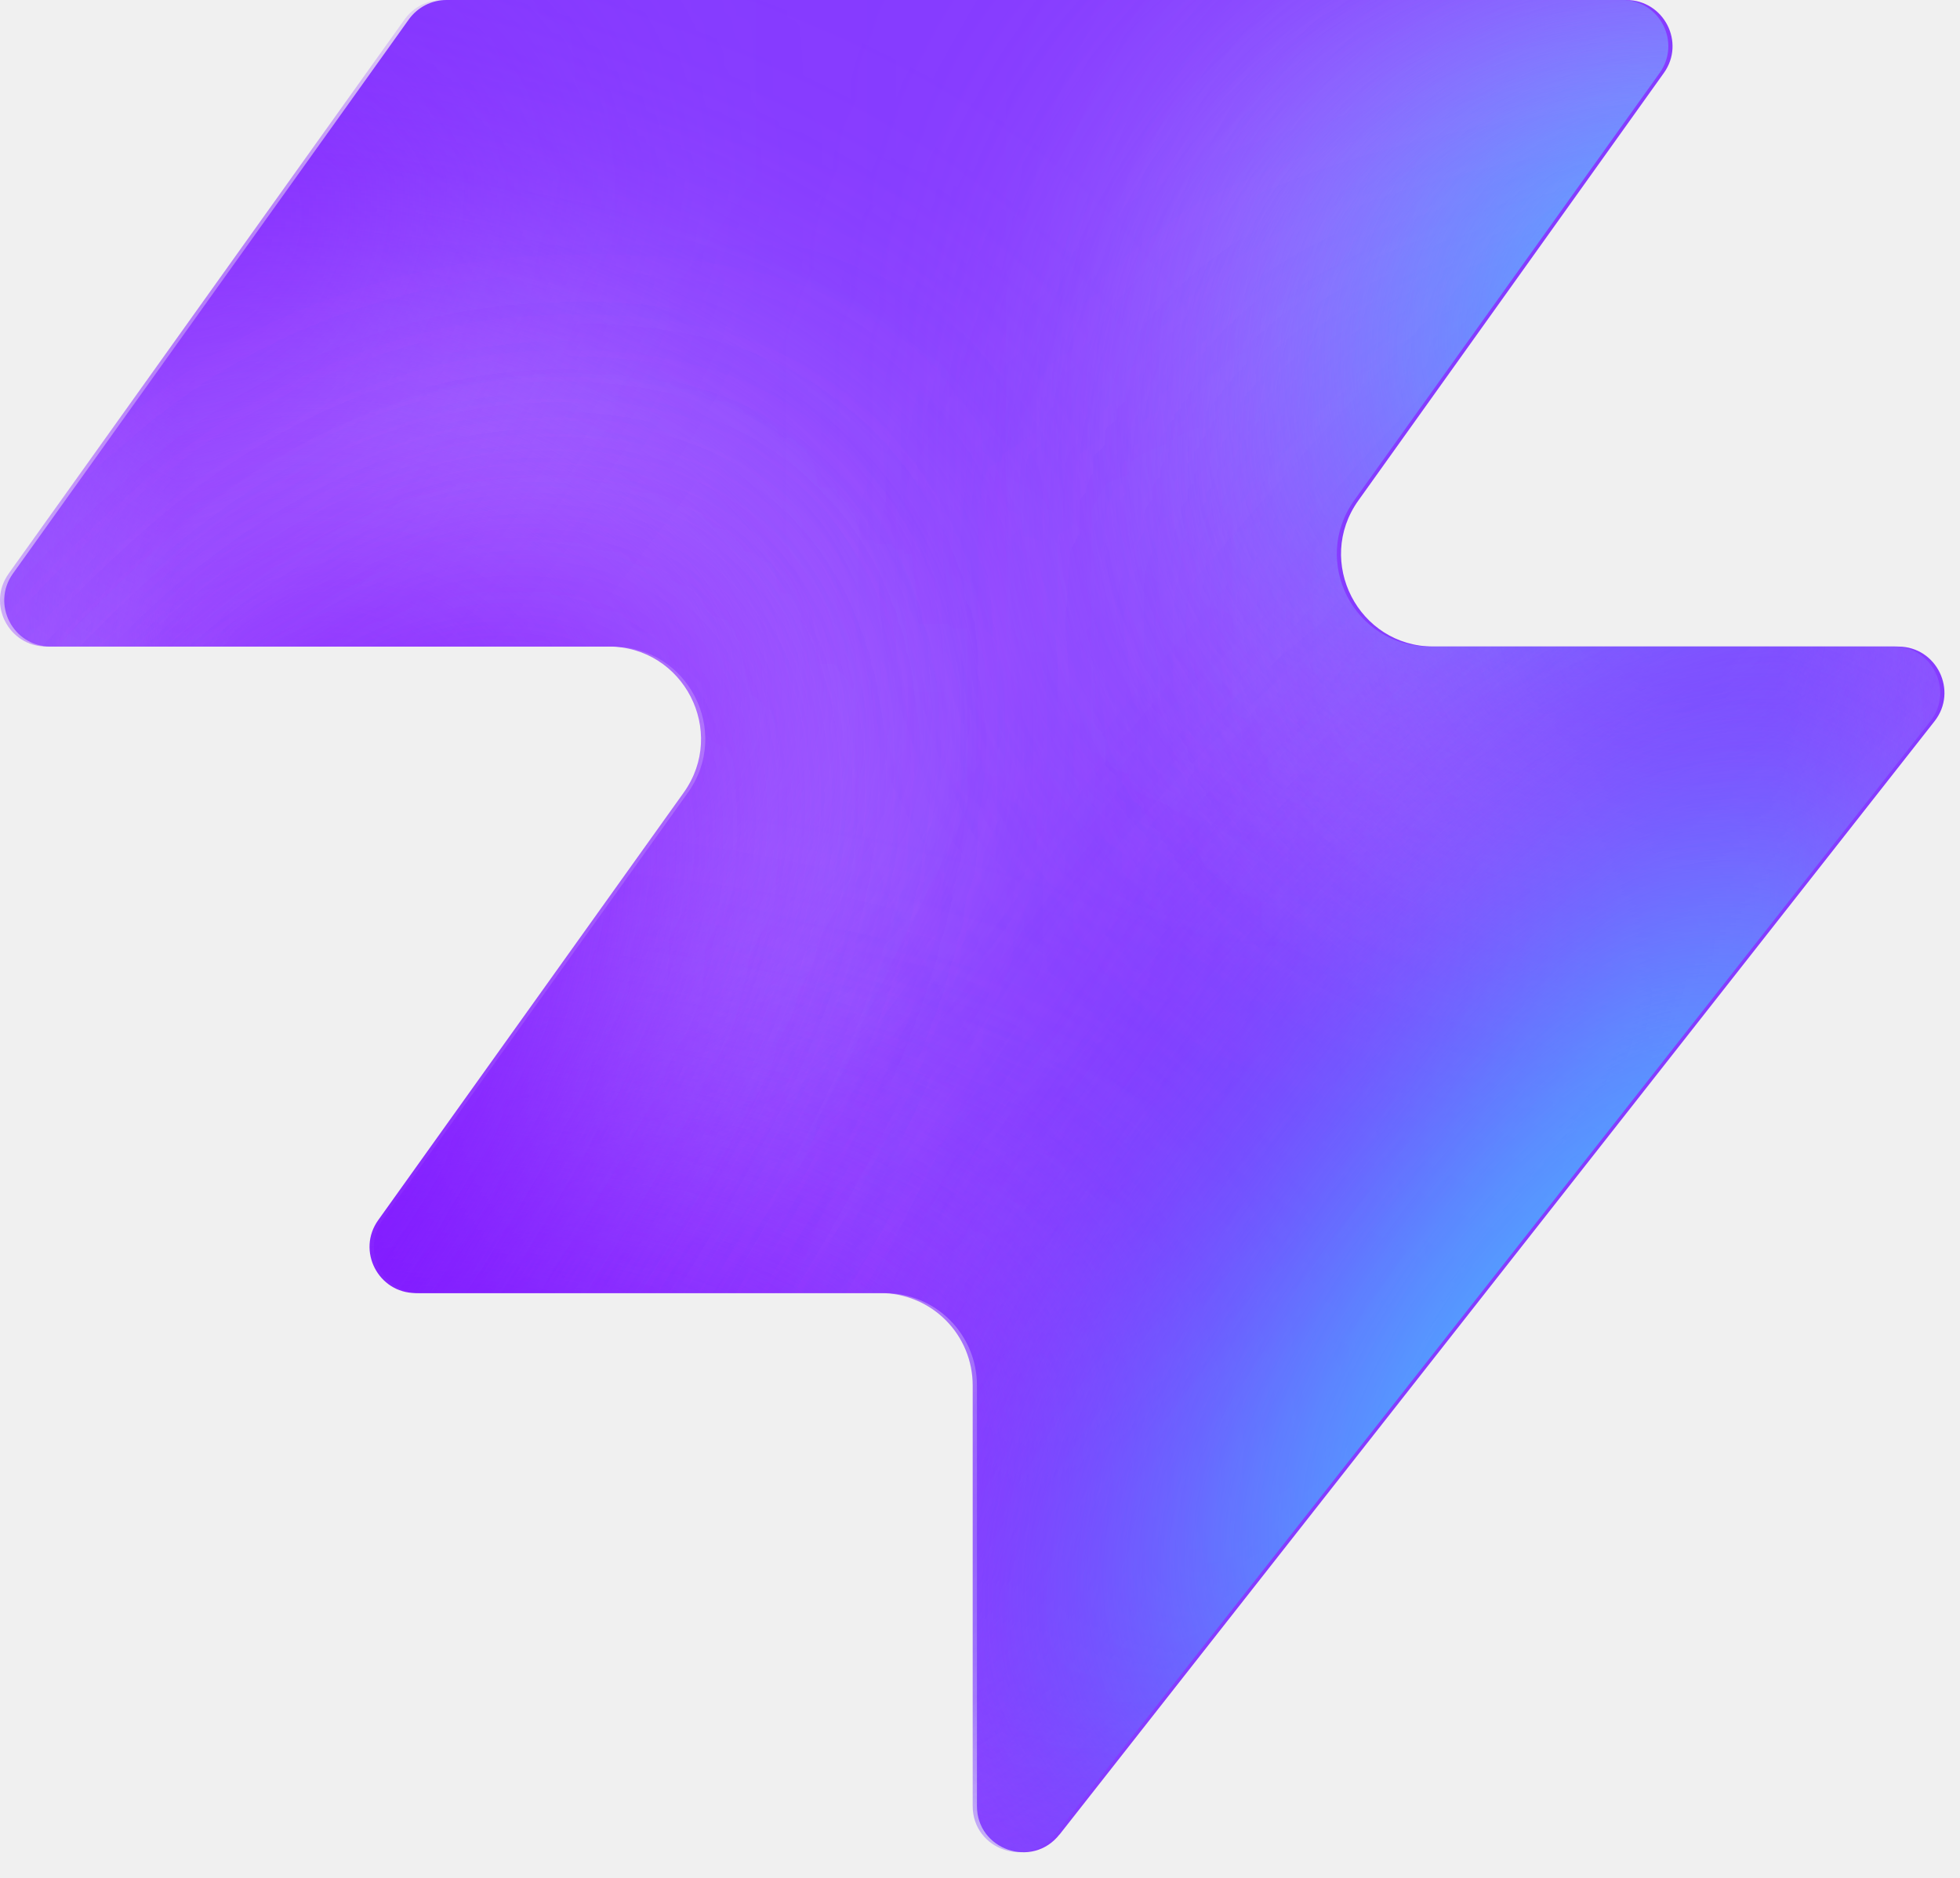
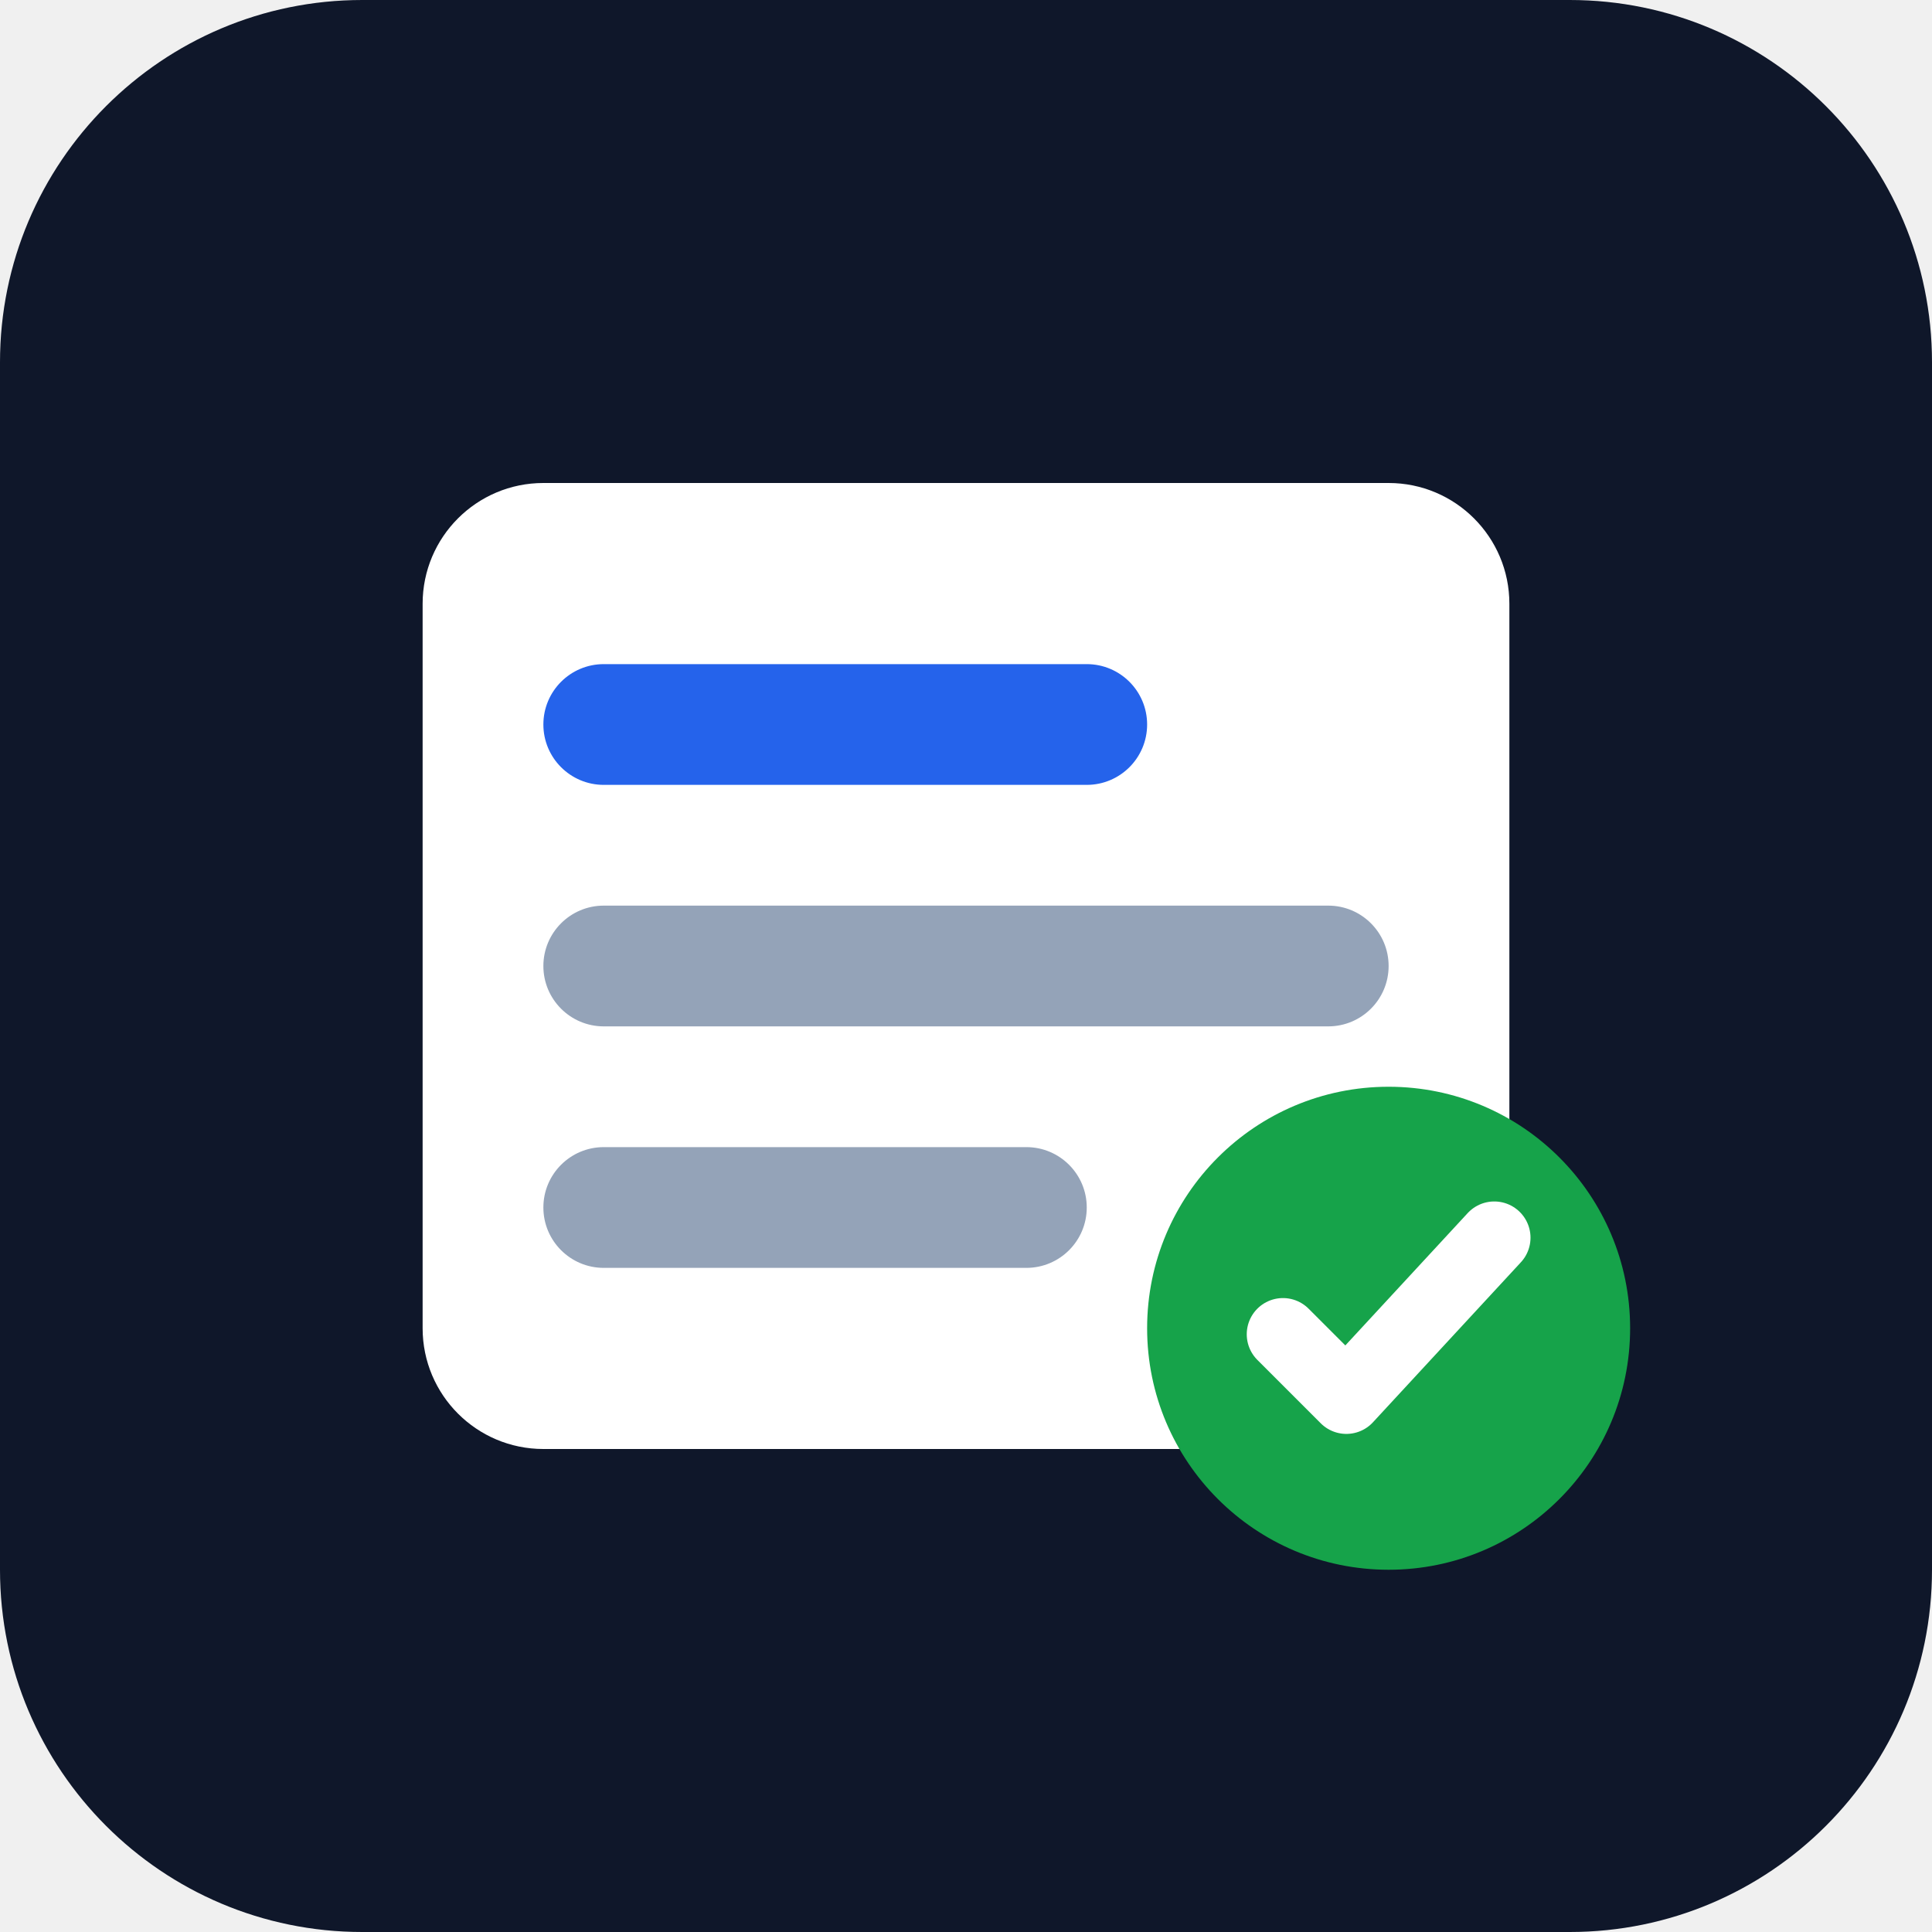
- <svg xmlns="http://www.w3.org/2000/svg" width="48" height="46" fill="none" viewBox="0 0 48 46">
-   <path fill="#863bff" d="M25.946 44.938c-.664.845-2.021.375-2.021-.698V33.937a2.26 2.26 0 0 0-2.262-2.262H10.287c-.92 0-1.456-1.04-.92-1.788l7.48-10.471c1.07-1.497 0-3.578-1.842-3.578H1.237c-.92 0-1.456-1.04-.92-1.788L10.013.474c.214-.297.556-.474.92-.474h28.894c.92 0 1.456 1.04.92 1.788l-7.48 10.471c-1.07 1.498 0 3.579 1.842 3.579h11.377c.943 0 1.473 1.088.89 1.83L25.947 44.94z" style="fill:#863bff;fill:color(display-p3 .525 .23 1);fill-opacity:1" />
-   <mask id="a" width="48" height="46" x="0" y="0" maskUnits="userSpaceOnUse" style="mask-type:alpha">
-     <path fill="#000" d="M25.842 44.938c-.664.844-2.021.375-2.021-.698V33.937a2.26 2.26 0 0 0-2.262-2.262H10.183c-.92 0-1.456-1.04-.92-1.788l7.48-10.471c1.07-1.498 0-3.579-1.842-3.579H1.133c-.92 0-1.456-1.04-.92-1.787L9.91.473c.214-.297.556-.474.92-.474h28.894c.92 0 1.456 1.04.92 1.788l-7.48 10.471c-1.07 1.498 0 3.578 1.842 3.578h11.377c.943 0 1.473 1.088.89 1.832L25.843 44.94z" style="fill:#000;fill-opacity:1" />
-   </mask>
-   <g mask="url(#a)">
-     <g filter="url(#b)">
-       <ellipse cx="5.508" cy="14.704" fill="#ede6ff" rx="5.508" ry="14.704" style="fill:#ede6ff;fill:color(display-p3 .927 .903 1);fill-opacity:1" transform="matrix(.00324 1 1 -.00324 -4.47 31.516)" />
-     </g>
-     <g filter="url(#c)">
-       <ellipse cx="10.399" cy="29.851" fill="#ede6ff" rx="10.399" ry="29.851" style="fill:#ede6ff;fill:color(display-p3 .927 .903 1);fill-opacity:1" transform="matrix(.00324 1 1 -.00324 -39.328 7.883)" />
-     </g>
-     <g filter="url(#d)">
-       <ellipse cx="5.508" cy="30.487" fill="#7e14ff" rx="5.508" ry="30.487" style="fill:#7e14ff;fill:color(display-p3 .492 .077 1);fill-opacity:1" transform="rotate(89.814 -25.913 -14.639)scale(1 -1)" />
-     </g>
-     <g filter="url(#e)">
-       <ellipse cx="5.508" cy="30.599" fill="#7e14ff" rx="5.508" ry="30.599" style="fill:#7e14ff;fill:color(display-p3 .492 .077 1);fill-opacity:1" transform="rotate(89.814 -32.644 -3.334)scale(1 -1)" />
-     </g>
-     <g filter="url(#f)">
-       <ellipse cx="5.508" cy="30.599" fill="#7e14ff" rx="5.508" ry="30.599" style="fill:#7e14ff;fill:color(display-p3 .492 .077 1);fill-opacity:1" transform="matrix(.00324 1 1 -.00324 -34.34 30.47)" />
-     </g>
-     <g filter="url(#g)">
-       <ellipse cx="14.072" cy="22.078" fill="#ede6ff" rx="14.072" ry="22.078" style="fill:#ede6ff;fill:color(display-p3 .927 .903 1);fill-opacity:1" transform="rotate(93.35 24.506 48.493)scale(-1 1)" />
-     </g>
-     <g filter="url(#h)">
-       <ellipse cx="3.47" cy="21.501" fill="#7e14ff" rx="3.47" ry="21.501" style="fill:#7e14ff;fill:color(display-p3 .492 .077 1);fill-opacity:1" transform="rotate(89.009 28.708 47.59)scale(-1 1)" />
-     </g>
-     <g filter="url(#i)">
-       <ellipse cx="3.47" cy="21.501" fill="#7e14ff" rx="3.47" ry="21.501" style="fill:#7e14ff;fill:color(display-p3 .492 .077 1);fill-opacity:1" transform="rotate(89.009 28.708 47.59)scale(-1 1)" />
-     </g>
-     <g filter="url(#j)">
-       <ellipse cx=".387" cy="8.972" fill="#7e14ff" rx="4.407" ry="29.108" style="fill:#7e14ff;fill:color(display-p3 .492 .077 1);fill-opacity:1" transform="rotate(39.51 .387 8.972)" />
-     </g>
-     <g filter="url(#k)">
-       <ellipse cx="47.523" cy="-6.092" fill="#7e14ff" rx="4.407" ry="29.108" style="fill:#7e14ff;fill:color(display-p3 .492 .077 1);fill-opacity:1" transform="rotate(37.892 47.523 -6.092)" />
-     </g>
-     <g filter="url(#l)">
-       <ellipse cx="41.412" cy="6.333" fill="#47bfff" rx="5.971" ry="9.665" style="fill:#47bfff;fill:color(display-p3 .28 .748 1);fill-opacity:1" transform="rotate(37.892 41.412 6.333)" />
-     </g>
-     <g filter="url(#m)">
-       <ellipse cx="-1.879" cy="38.332" fill="#7e14ff" rx="4.407" ry="29.108" style="fill:#7e14ff;fill:color(display-p3 .492 .077 1);fill-opacity:1" transform="rotate(37.892 -1.88 38.332)" />
-     </g>
-     <g filter="url(#n)">
-       <ellipse cx="-1.879" cy="38.332" fill="#7e14ff" rx="4.407" ry="29.108" style="fill:#7e14ff;fill:color(display-p3 .492 .077 1);fill-opacity:1" transform="rotate(37.892 -1.88 38.332)" />
-     </g>
-     <g filter="url(#o)">
-       <ellipse cx="35.651" cy="29.907" fill="#7e14ff" rx="4.407" ry="29.108" style="fill:#7e14ff;fill:color(display-p3 .492 .077 1);fill-opacity:1" transform="rotate(37.892 35.651 29.907)" />
-     </g>
-     <g filter="url(#p)">
-       <ellipse cx="38.418" cy="32.4" fill="#47bfff" rx="5.971" ry="15.297" style="fill:#47bfff;fill:color(display-p3 .28 .748 1);fill-opacity:1" transform="rotate(37.892 38.418 32.4)" />
-     </g>
-   </g>
-   <defs>
-     <filter id="b" width="60.045" height="41.654" x="-19.77" y="16.149" color-interpolation-filters="sRGB" filterUnits="userSpaceOnUse">
-       <feFlood flood-opacity="0" result="BackgroundImageFix" />
-       <feBlend in="SourceGraphic" in2="BackgroundImageFix" result="shape" />
-       <feGaussianBlur result="effect1_foregroundBlur_2002_17158" stdDeviation="7.659" />
-     </filter>
-     <filter id="c" width="90.34" height="51.437" x="-54.613" y="-7.533" color-interpolation-filters="sRGB" filterUnits="userSpaceOnUse">
-       <feFlood flood-opacity="0" result="BackgroundImageFix" />
-       <feBlend in="SourceGraphic" in2="BackgroundImageFix" result="shape" />
-       <feGaussianBlur result="effect1_foregroundBlur_2002_17158" stdDeviation="7.659" />
-     </filter>
-     <filter id="d" width="79.355" height="29.4" x="-49.64" y="2.03" color-interpolation-filters="sRGB" filterUnits="userSpaceOnUse">
-       <feFlood flood-opacity="0" result="BackgroundImageFix" />
-       <feBlend in="SourceGraphic" in2="BackgroundImageFix" result="shape" />
-       <feGaussianBlur result="effect1_foregroundBlur_2002_17158" stdDeviation="4.596" />
-     </filter>
-     <filter id="e" width="79.579" height="29.4" x="-45.045" y="20.029" color-interpolation-filters="sRGB" filterUnits="userSpaceOnUse">
-       <feFlood flood-opacity="0" result="BackgroundImageFix" />
-       <feBlend in="SourceGraphic" in2="BackgroundImageFix" result="shape" />
-       <feGaussianBlur result="effect1_foregroundBlur_2002_17158" stdDeviation="4.596" />
-     </filter>
-     <filter id="f" width="79.579" height="29.4" x="-43.513" y="21.178" color-interpolation-filters="sRGB" filterUnits="userSpaceOnUse">
-       <feFlood flood-opacity="0" result="BackgroundImageFix" />
-       <feBlend in="SourceGraphic" in2="BackgroundImageFix" result="shape" />
-       <feGaussianBlur result="effect1_foregroundBlur_2002_17158" stdDeviation="4.596" />
-     </filter>
-     <filter id="g" width="74.749" height="58.852" x="15.756" y="-17.901" color-interpolation-filters="sRGB" filterUnits="userSpaceOnUse">
-       <feFlood flood-opacity="0" result="BackgroundImageFix" />
-       <feBlend in="SourceGraphic" in2="BackgroundImageFix" result="shape" />
-       <feGaussianBlur result="effect1_foregroundBlur_2002_17158" stdDeviation="7.659" />
-     </filter>
-     <filter id="h" width="61.377" height="25.362" x="23.548" y="2.284" color-interpolation-filters="sRGB" filterUnits="userSpaceOnUse">
-       <feFlood flood-opacity="0" result="BackgroundImageFix" />
-       <feBlend in="SourceGraphic" in2="BackgroundImageFix" result="shape" />
-       <feGaussianBlur result="effect1_foregroundBlur_2002_17158" stdDeviation="4.596" />
-     </filter>
-     <filter id="i" width="61.377" height="25.362" x="23.548" y="2.284" color-interpolation-filters="sRGB" filterUnits="userSpaceOnUse">
-       <feFlood flood-opacity="0" result="BackgroundImageFix" />
-       <feBlend in="SourceGraphic" in2="BackgroundImageFix" result="shape" />
-       <feGaussianBlur result="effect1_foregroundBlur_2002_17158" stdDeviation="4.596" />
-     </filter>
-     <filter id="j" width="56.045" height="63.649" x="-27.636" y="-22.853" color-interpolation-filters="sRGB" filterUnits="userSpaceOnUse">
-       <feFlood flood-opacity="0" result="BackgroundImageFix" />
-       <feBlend in="SourceGraphic" in2="BackgroundImageFix" result="shape" />
-       <feGaussianBlur result="effect1_foregroundBlur_2002_17158" stdDeviation="4.596" />
-     </filter>
-     <filter id="k" width="54.814" height="64.646" x="20.116" y="-38.415" color-interpolation-filters="sRGB" filterUnits="userSpaceOnUse">
-       <feFlood flood-opacity="0" result="BackgroundImageFix" />
-       <feBlend in="SourceGraphic" in2="BackgroundImageFix" result="shape" />
-       <feGaussianBlur result="effect1_foregroundBlur_2002_17158" stdDeviation="4.596" />
-     </filter>
-     <filter id="l" width="33.541" height="35.313" x="24.641" y="-11.323" color-interpolation-filters="sRGB" filterUnits="userSpaceOnUse">
-       <feFlood flood-opacity="0" result="BackgroundImageFix" />
-       <feBlend in="SourceGraphic" in2="BackgroundImageFix" result="shape" />
-       <feGaussianBlur result="effect1_foregroundBlur_2002_17158" stdDeviation="4.596" />
-     </filter>
-     <filter id="m" width="54.814" height="64.646" x="-29.286" y="6.009" color-interpolation-filters="sRGB" filterUnits="userSpaceOnUse">
-       <feFlood flood-opacity="0" result="BackgroundImageFix" />
-       <feBlend in="SourceGraphic" in2="BackgroundImageFix" result="shape" />
-       <feGaussianBlur result="effect1_foregroundBlur_2002_17158" stdDeviation="4.596" />
-     </filter>
-     <filter id="n" width="54.814" height="64.646" x="-29.286" y="6.009" color-interpolation-filters="sRGB" filterUnits="userSpaceOnUse">
-       <feFlood flood-opacity="0" result="BackgroundImageFix" />
-       <feBlend in="SourceGraphic" in2="BackgroundImageFix" result="shape" />
-       <feGaussianBlur result="effect1_foregroundBlur_2002_17158" stdDeviation="4.596" />
-     </filter>
-     <filter id="o" width="54.814" height="64.646" x="8.244" y="-2.416" color-interpolation-filters="sRGB" filterUnits="userSpaceOnUse">
-       <feFlood flood-opacity="0" result="BackgroundImageFix" />
-       <feBlend in="SourceGraphic" in2="BackgroundImageFix" result="shape" />
-       <feGaussianBlur result="effect1_foregroundBlur_2002_17158" stdDeviation="4.596" />
-     </filter>
-     <filter id="p" width="39.409" height="43.623" x="18.713" y="10.588" color-interpolation-filters="sRGB" filterUnits="userSpaceOnUse">
-       <feFlood flood-opacity="0" result="BackgroundImageFix" />
-       <feBlend in="SourceGraphic" in2="BackgroundImageFix" result="shape" />
-       <feGaussianBlur result="effect1_foregroundBlur_2002_17158" stdDeviation="4.596" />
-     </filter>
-   </defs>
+ <svg xmlns="http://www.w3.org/2000/svg" viewBox="0 0 64 64">
+   <rect width="64" height="64" rx="12" fill="#0f172a" />
+   <rect x="14" y="16" width="36" height="32" rx="4" fill="#ffffff" />
+   <rect x="18" y="22" width="20" height="4" rx="2" fill="#2563eb" />
+   <rect x="18" y="30" width="28" height="4" rx="2" fill="#94a3b8" />
+   <rect x="18" y="38" width="18" height="4" rx="2" fill="#94a3b8" />
+   <circle cx="46" cy="44" r="8" fill="#16a34a" />
+   <path d="M42.5 44.2l2.1 2.1 4.9-5.3" fill="none" stroke="#ffffff" stroke-width="2.4" stroke-linecap="round" stroke-linejoin="round" />
</svg>
